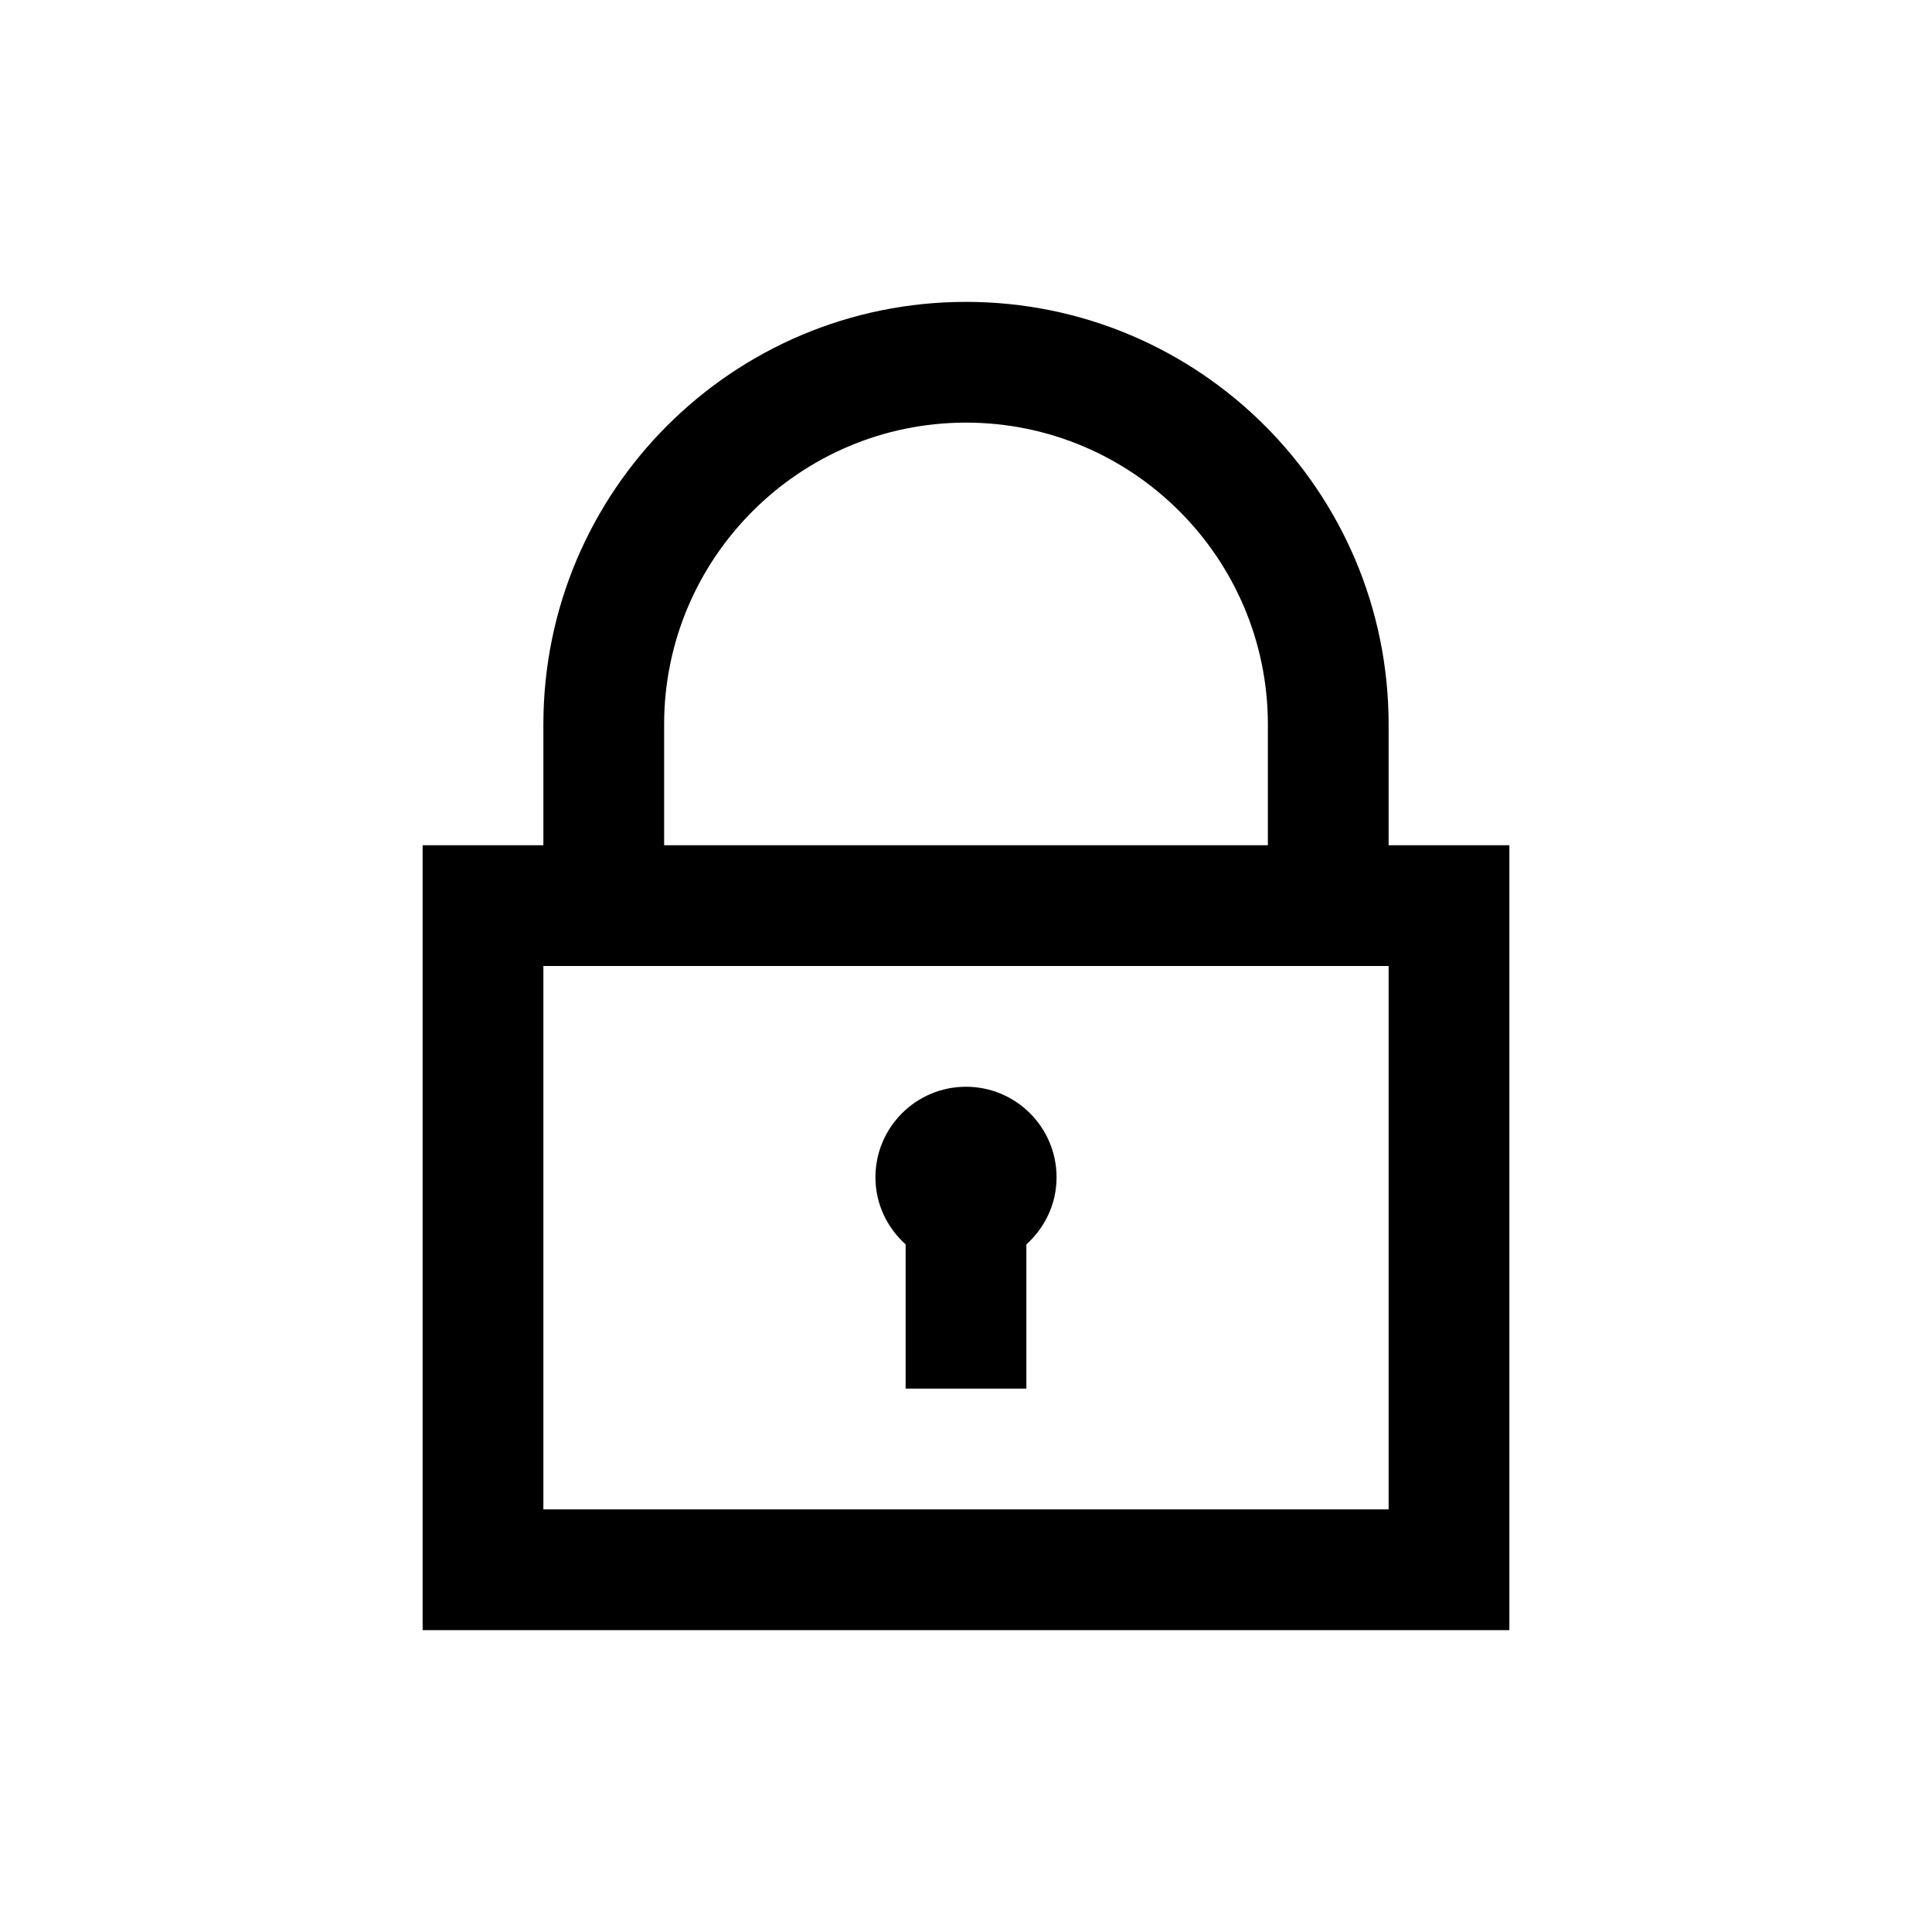
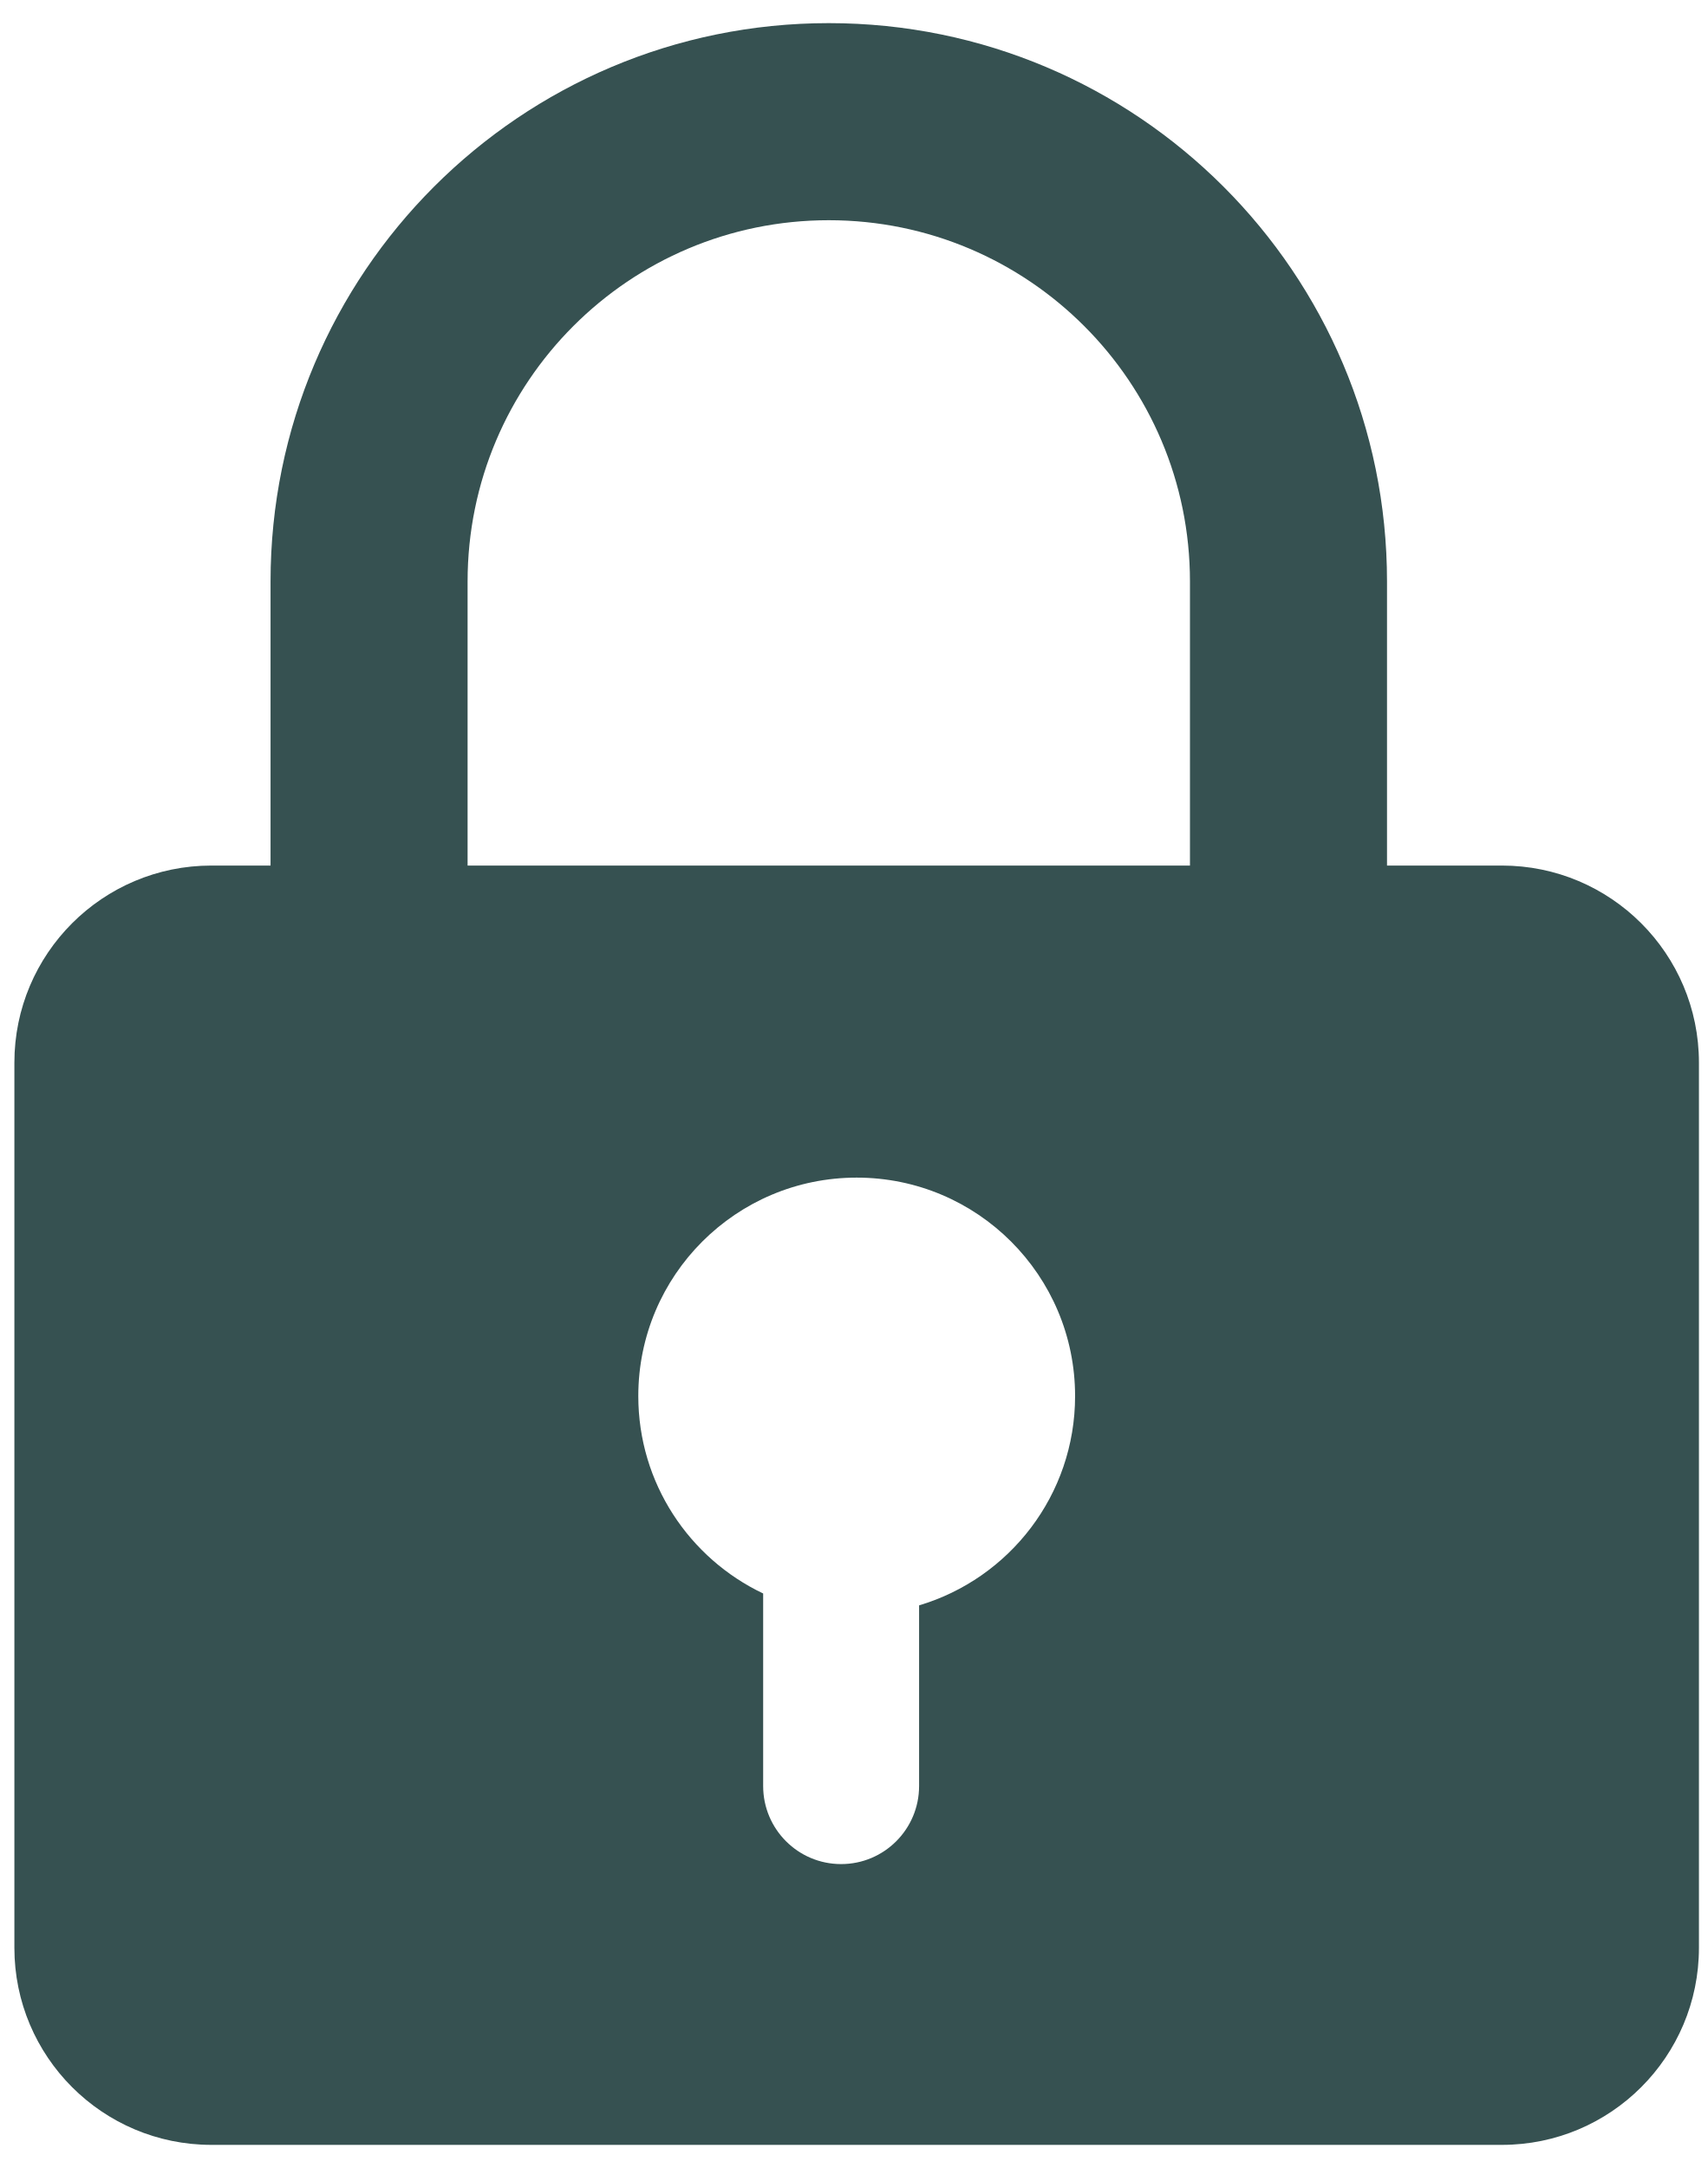
- <svg xmlns="http://www.w3.org/2000/svg" baseProfile="tiny" height="32px" version="1.1" viewBox="0 0 32 32" width="32px" xml:space="preserve">
-   <g id="Guides__x26__Forms" />
-   <g id="Icons">
-     <g>
-       <path d="M23,14v-2c0-3.866-3.134-7-7-7s-7,3.134-7,7v2H7v13h18V14H23z M11,12c0-2.757,2.243-5,5-5c2.757,0,5,2.243,5,5v2H11V12z     M23,25H9v-9h14V25z" />
-       <path d="M15,20.611V23h2v-2.389c0.305-0.275,0.5-0.668,0.5-1.111c0-0.828-0.672-1.5-1.5-1.5s-1.5,0.672-1.5,1.5    C14.5,19.943,14.695,20.336,15,20.611z" />
-     </g>
-   </g>
+ <svg xmlns="http://www.w3.org/2000/svg" width="26" height="33" viewBox="0 0 26 33" fill="none">
+   <path fill-rule="evenodd" clip-rule="evenodd" d="M7.119 13.175H18.117V8.851C18.117 5.814 15.655 3.352 12.618 3.352C9.581 3.352 7.119 5.814 7.119 8.851V13.175ZM4.119 13.175H3.219C1.562 13.175 0.219 14.518 0.219 16.175V29.648C0.219 31.305 1.562 32.648 3.219 32.648H22.866C24.523 32.648 25.866 31.305 25.866 29.648V16.175C25.866 14.518 24.523 13.175 22.866 13.175H21.117V8.851C21.117 4.157 17.312 0.352 12.618 0.352C7.924 0.352 4.119 4.157 4.119 8.851V13.175ZM13.993 24.436C15.367 24.027 16.368 22.756 16.368 21.25C16.368 19.413 14.879 17.925 13.043 17.925C11.207 17.925 9.718 19.413 9.718 21.25C9.718 22.576 10.495 23.721 11.619 24.255V27.186C11.619 27.842 12.15 28.374 12.806 28.374C13.462 28.374 13.993 27.842 13.993 27.186V24.436Z" fill="#365151" />
</svg>
